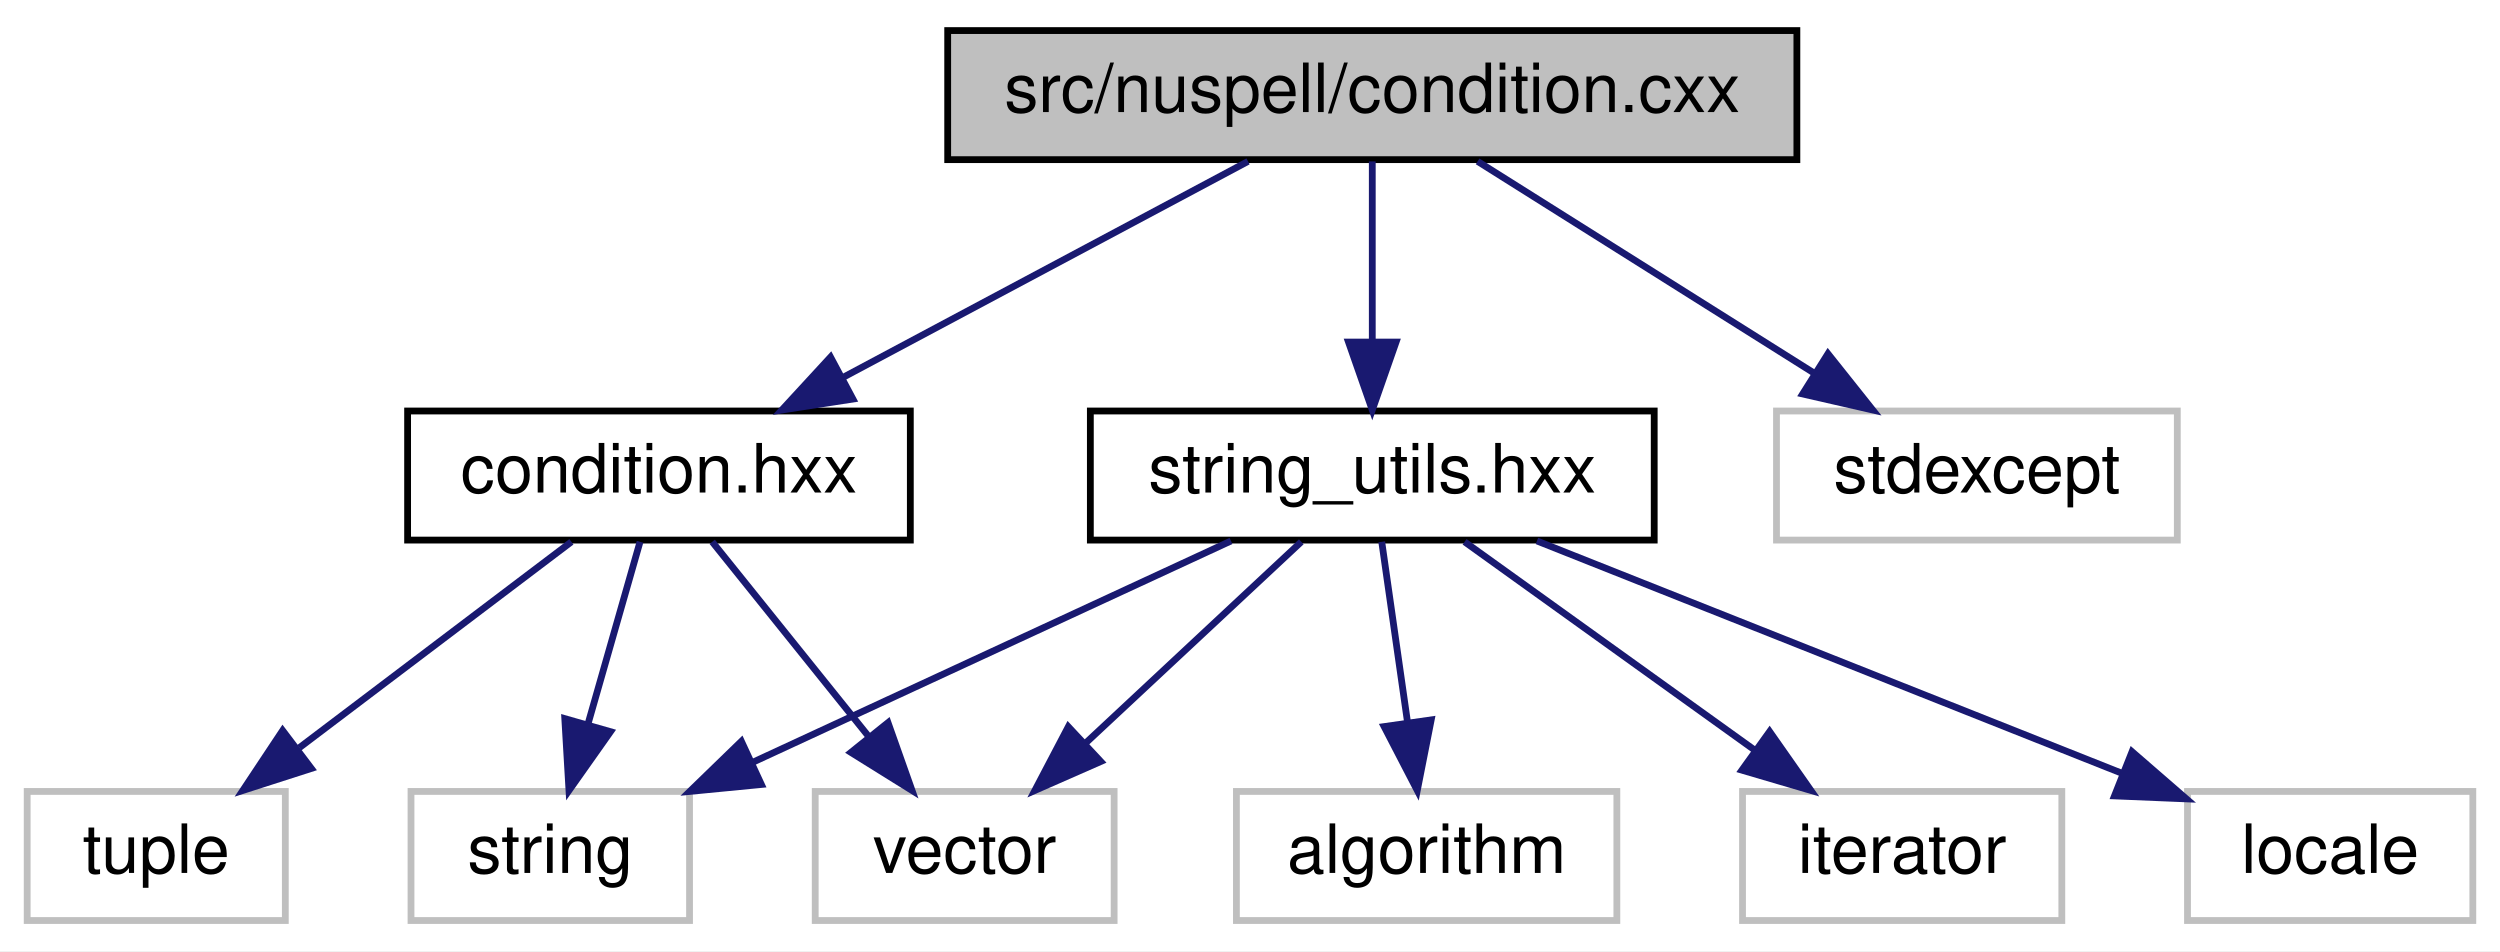
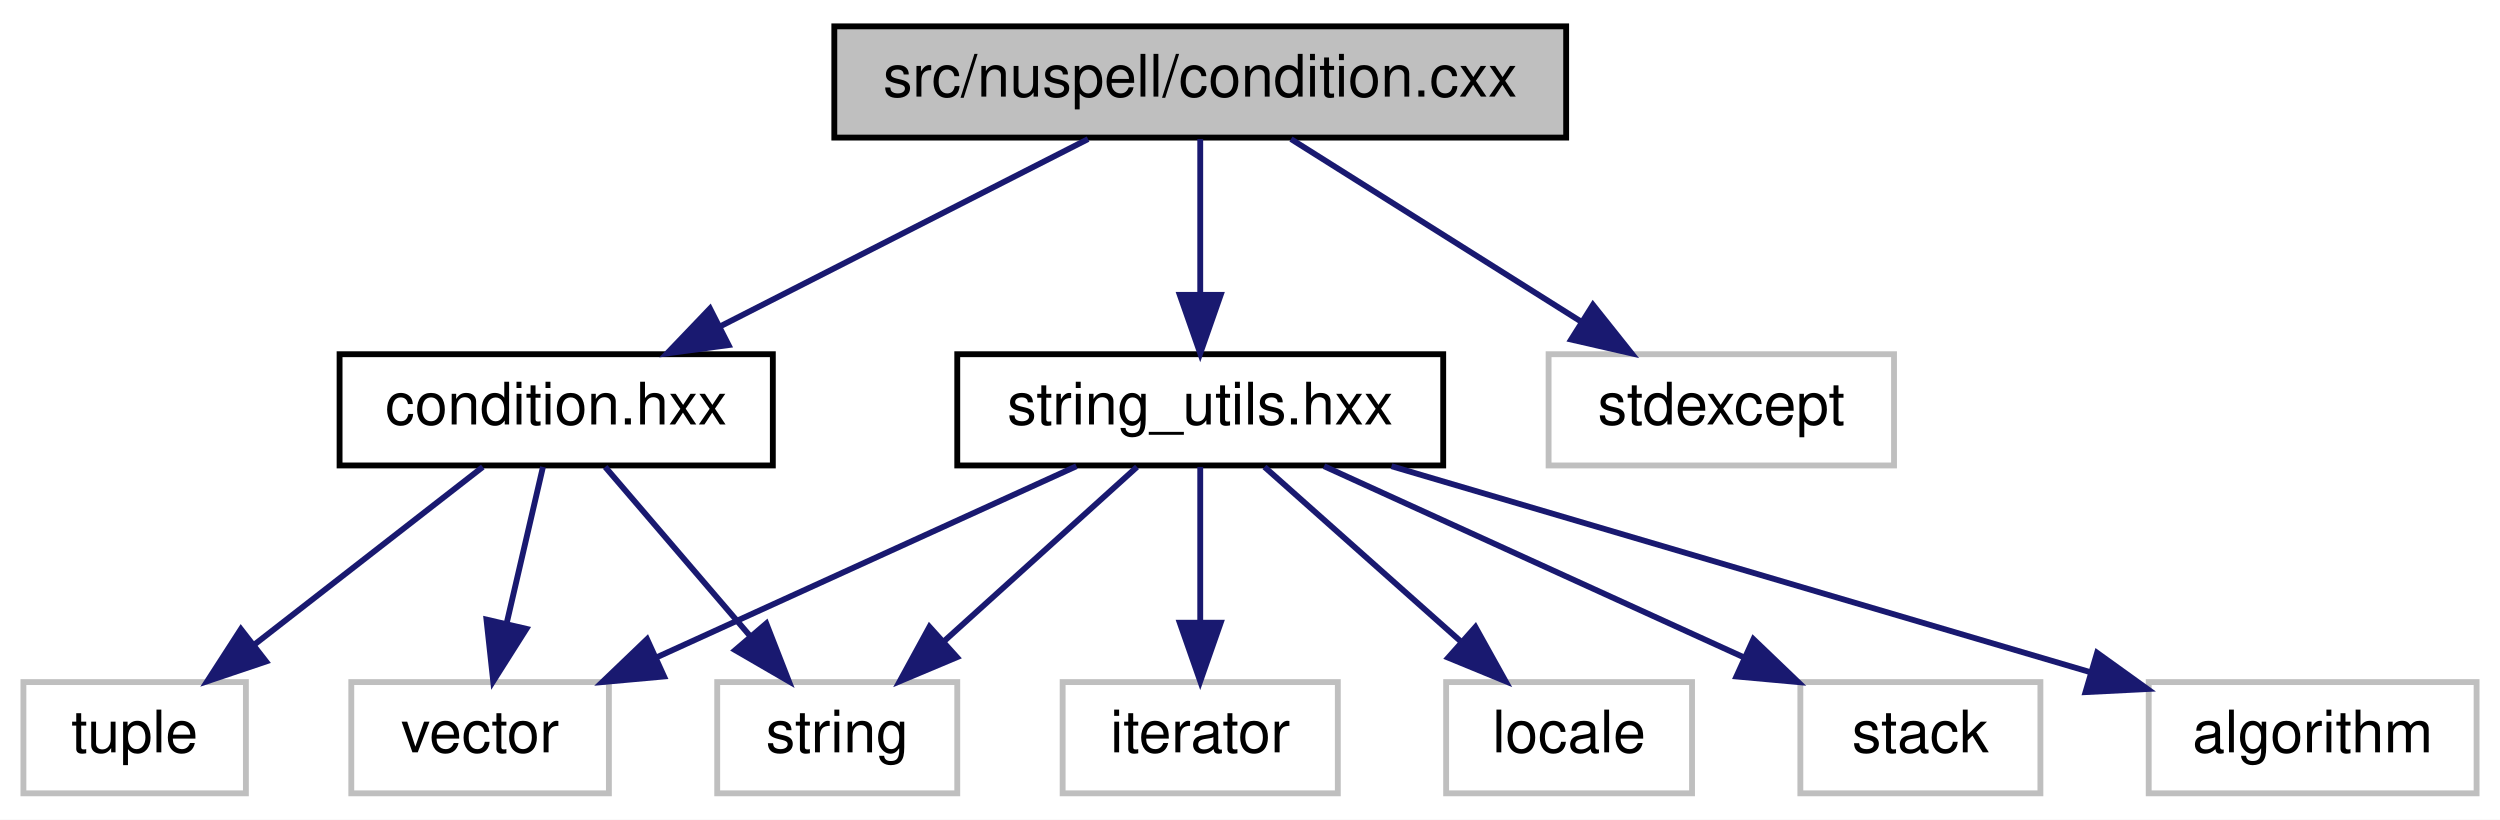
- <svg xmlns="http://www.w3.org/2000/svg" xmlns:xlink="http://www.w3.org/1999/xlink" width="368pt" height="140pt" viewBox="0.00 0.00 368.00 140.00">
+ <svg xmlns="http://www.w3.org/2000/svg" xmlns:xlink="http://www.w3.org/1999/xlink" width="427pt" height="140pt" viewBox="0.00 0.00 427.00 140.00">
  <g id="graph0" class="graph" transform="scale(1 1) rotate(0) translate(4 136)">
-     <polygon fill="#ffffff" stroke="transparent" points="-4,4 -4,-136 364,-136 364,4 -4,4" />
+     <polygon fill="#ffffff" stroke="transparent" points="-4,4 -4,-136 423,-136 423,4 -4,4" />
    <g id="node1" class="node">
-       <polygon fill="#bfbfbf" stroke="#000000" points="135.5,-112.5 135.5,-131.5 260.5,-131.5 260.5,-112.5 135.5,-112.5" />
-       <text text-anchor="middle" x="198" y="-119.5" font-family="Helvetica,sans-Serif" font-size="10.00" fill="#000000">src/nuspell/condition.cxx</text>
+       <polygon fill="#bfbfbf" stroke="#000000" points="138.5,-112.5 138.5,-131.5 263.5,-131.5 263.5,-112.5 138.5,-112.5" />
+       <text text-anchor="middle" x="201" y="-119.5" font-family="Helvetica,sans-Serif" font-size="10.00" fill="#000000">src/nuspell/condition.cxx</text>
    </g>
    <g id="node2" class="node">
      <g id="a_node2">
        <a xlink:href="condition_8hxx.html" target="_top" xlink:title="Condition matching. ">
-           <polygon fill="#ffffff" stroke="#000000" points="56,-56.5 56,-75.5 130,-75.5 130,-56.5 56,-56.5" />
-           <text text-anchor="middle" x="93" y="-63.5" font-family="Helvetica,sans-Serif" font-size="10.00" fill="#000000">condition.hxx</text>
+           <polygon fill="#ffffff" stroke="#000000" points="54,-56.5 54,-75.5 128,-75.5 128,-56.5 54,-56.5" />
+           <text text-anchor="middle" x="91" y="-63.5" font-family="Helvetica,sans-Serif" font-size="10.00" fill="#000000">condition.hxx</text>
        </a>
      </g>
    </g>
    <g id="edge1" class="edge">
-       <path fill="none" stroke="#191970" d="M179.71,-112.246C163.224,-103.453 138.765,-90.408 120.023,-80.412" />
-       <polygon fill="#191970" stroke="#191970" points="121.551,-77.26 111.08,-75.643 118.257,-83.437 121.551,-77.26" />
+       <path fill="none" stroke="#191970" d="M181.839,-112.246C164.489,-103.412 138.71,-90.289 119.042,-80.276" />
+       <polygon fill="#191970" stroke="#191970" points="120.441,-77.061 109.941,-75.643 117.265,-83.299 120.441,-77.061" />
    </g>
    <g id="node6" class="node">
      <g id="a_node6">
        <a xlink:href="string__utils_8hxx.html" target="_top" xlink:title="String algorithms. ">
-           <polygon fill="#ffffff" stroke="#000000" points="156.5,-56.5 156.5,-75.5 239.5,-75.5 239.5,-56.5 156.5,-56.5" />
-           <text text-anchor="middle" x="198" y="-63.5" font-family="Helvetica,sans-Serif" font-size="10.00" fill="#000000">string_utils.hxx</text>
+           <polygon fill="#ffffff" stroke="#000000" points="159.5,-56.5 159.5,-75.5 242.5,-75.5 242.5,-56.5 159.5,-56.5" />
+           <text text-anchor="middle" x="201" y="-63.5" font-family="Helvetica,sans-Serif" font-size="10.00" fill="#000000">string_utils.hxx</text>
        </a>
      </g>
    </g>
    <g id="edge5" class="edge">
-       <path fill="none" stroke="#191970" d="M198,-112.246C198,-104.938 198,-94.694 198,-85.705" />
-       <polygon fill="#191970" stroke="#191970" points="201.5,-85.643 198,-75.643 194.5,-85.643 201.5,-85.643" />
+       <path fill="none" stroke="#191970" d="M201,-112.246C201,-104.938 201,-94.694 201,-85.705" />
+       <polygon fill="#191970" stroke="#191970" points="204.5,-85.643 201,-75.643 197.5,-85.643 204.5,-85.643" />
    </g>
-     <g id="node10" class="node">
-       <polygon fill="#ffffff" stroke="#bfbfbf" points="257.5,-56.5 257.5,-75.5 316.5,-75.5 316.5,-56.5 257.5,-56.5" />
-       <text text-anchor="middle" x="287" y="-63.5" font-family="Helvetica,sans-Serif" font-size="10.00" fill="#000000">stdexcept</text>
+     <g id="node11" class="node">
+       <polygon fill="#ffffff" stroke="#bfbfbf" points="260.5,-56.5 260.5,-75.5 319.5,-75.5 319.5,-56.5 260.5,-56.5" />
+       <text text-anchor="middle" x="290" y="-63.5" font-family="Helvetica,sans-Serif" font-size="10.00" fill="#000000">stdexcept</text>
    </g>
-     <g id="edge11" class="edge">
-       <path fill="none" stroke="#191970" d="M213.503,-112.246C227.158,-103.653 247.266,-91.001 262.999,-81.102" />
-       <polygon fill="#191970" stroke="#191970" points="265.075,-83.931 271.675,-75.643 261.347,-78.006 265.075,-83.931" />
+     <g id="edge12" class="edge">
+       <path fill="none" stroke="#191970" d="M216.503,-112.246C230.158,-103.653 250.266,-91.001 265.999,-81.102" />
+       <polygon fill="#191970" stroke="#191970" points="268.075,-83.931 274.675,-75.643 264.347,-78.006 268.075,-83.931" />
    </g>
    <g id="node3" class="node">
-       <polygon fill="#ffffff" stroke="#bfbfbf" points="56.5,-.5 56.5,-19.5 97.5,-19.5 97.5,-.5 56.5,-.5" />
-       <text text-anchor="middle" x="77" y="-7.5" font-family="Helvetica,sans-Serif" font-size="10.00" fill="#000000">string</text>
+       <polygon fill="#ffffff" stroke="#bfbfbf" points="118.5,-.5 118.5,-19.5 159.5,-19.5 159.5,-.5 118.5,-.5" />
+       <text text-anchor="middle" x="139" y="-7.5" font-family="Helvetica,sans-Serif" font-size="10.00" fill="#000000">string</text>
    </g>
    <g id="edge2" class="edge">
-       <path fill="none" stroke="#191970" d="M90.213,-56.245C88.102,-48.858 85.134,-38.469 82.545,-29.409" />
-       <polygon fill="#191970" stroke="#191970" points="85.868,-28.296 79.755,-19.643 79.137,-30.22 85.868,-28.296" />
+       <path fill="none" stroke="#191970" d="M99.361,-56.245C106.175,-48.296 115.968,-36.871 124.115,-27.366" />
+       <polygon fill="#191970" stroke="#191970" points="126.884,-29.513 130.735,-19.643 121.57,-24.957 126.884,-29.513" />
    </g>
    <g id="node4" class="node">
      <polygon fill="#ffffff" stroke="#bfbfbf" points="0,-.5 0,-19.5 38,-19.5 38,-.5 0,-.5" />
      <text text-anchor="middle" x="19" y="-7.5" font-family="Helvetica,sans-Serif" font-size="10.00" fill="#000000">tuple</text>
    </g>
    <g id="edge3" class="edge">
-       <path fill="none" stroke="#191970" d="M80.11,-56.245C69.075,-47.894 52.971,-35.708 40.065,-25.941" />
-       <polygon fill="#191970" stroke="#191970" points="41.828,-22.886 31.742,-19.643 37.604,-28.468 41.828,-22.886" />
+       <path fill="none" stroke="#191970" d="M78.459,-56.245C67.721,-47.894 52.053,-35.708 39.495,-25.941" />
+       <polygon fill="#191970" stroke="#191970" points="41.44,-23.019 31.398,-19.643 37.142,-28.545 41.44,-23.019" />
    </g>
    <g id="node5" class="node">
-       <polygon fill="#ffffff" stroke="#bfbfbf" points="116,-.5 116,-19.5 160,-19.5 160,-.5 116,-.5" />
-       <text text-anchor="middle" x="138" y="-7.5" font-family="Helvetica,sans-Serif" font-size="10.00" fill="#000000">vector</text>
+       <polygon fill="#ffffff" stroke="#bfbfbf" points="56,-.5 56,-19.5 100,-19.5 100,-.5 56,-.5" />
+       <text text-anchor="middle" x="78" y="-7.5" font-family="Helvetica,sans-Serif" font-size="10.00" fill="#000000">vector</text>
    </g>
    <g id="edge4" class="edge">
-       <path fill="none" stroke="#191970" d="M100.838,-56.245C107.162,-48.376 116.222,-37.101 123.814,-27.654" />
-       <polygon fill="#191970" stroke="#191970" points="126.716,-29.63 130.251,-19.643 121.259,-25.245 126.716,-29.63" />
+       <path fill="none" stroke="#191970" d="M88.736,-56.245C87.021,-48.858 84.609,-38.469 82.506,-29.409" />
+       <polygon fill="#191970" stroke="#191970" points="85.909,-28.592 80.239,-19.643 79.091,-30.175 85.909,-28.592" />
+     </g>
+     <g id="edge10" class="edge">
+       <path fill="none" stroke="#191970" d="M190.2,-56.245C181.132,-48.055 167.979,-36.175 157.275,-26.507" />
+       <polygon fill="#191970" stroke="#191970" points="159.443,-23.748 149.676,-19.643 154.751,-28.943 159.443,-23.748" />
+     </g>
+     <g id="edge11" class="edge">
+       <path fill="none" stroke="#191970" d="M179.856,-56.373C160.111,-47.384 130.43,-33.871 108.195,-23.747" />
+       <polygon fill="#191970" stroke="#191970" points="109.42,-20.459 98.868,-19.501 106.519,-26.83 109.42,-20.459" />
+     </g>
+     <g id="node7" class="node">
+       <polygon fill="#ffffff" stroke="#bfbfbf" points="363,-.5 363,-19.5 419,-19.5 419,-.5 363,-.5" />
+       <text text-anchor="middle" x="391" y="-7.5" font-family="Helvetica,sans-Serif" font-size="10.00" fill="#000000">algorithm</text>
+     </g>
+     <g id="edge6" class="edge">
+       <path fill="none" stroke="#191970" d="M233.662,-56.373C266.785,-46.611 318.01,-31.513 352.948,-21.215" />
+       <polygon fill="#191970" stroke="#191970" points="354.183,-24.5 362.785,-18.316 352.204,-17.786 354.183,-24.5" />
+     </g>
+     <g id="node8" class="node">
+       <polygon fill="#ffffff" stroke="#bfbfbf" points="177.5,-.5 177.5,-19.5 224.5,-19.5 224.5,-.5 177.5,-.5" />
+       <text text-anchor="middle" x="201" y="-7.5" font-family="Helvetica,sans-Serif" font-size="10.00" fill="#000000">iterator</text>
+     </g>
+     <g id="edge7" class="edge">
+       <path fill="none" stroke="#191970" d="M201,-56.245C201,-48.938 201,-38.694 201,-29.705" />
+       <polygon fill="#191970" stroke="#191970" points="204.5,-29.643 201,-19.643 197.5,-29.643 204.5,-29.643" />
+     </g>
+     <g id="node9" class="node">
+       <polygon fill="#ffffff" stroke="#bfbfbf" points="243,-.5 243,-19.5 285,-19.5 285,-.5 243,-.5" />
+       <text text-anchor="middle" x="264" y="-7.5" font-family="Helvetica,sans-Serif" font-size="10.00" fill="#000000">locale</text>
+     </g>
+     <g id="edge8" class="edge">
+       <path fill="none" stroke="#191970" d="M211.974,-56.245C221.188,-48.055 234.553,-36.175 245.43,-26.507" />
+       <polygon fill="#191970" stroke="#191970" points="248.003,-28.902 253.152,-19.643 243.353,-23.67 248.003,-28.902" />
+     </g>
+     <g id="node10" class="node">
+       <polygon fill="#ffffff" stroke="#bfbfbf" points="303.5,-.5 303.5,-19.5 344.5,-19.5 344.5,-.5 303.5,-.5" />
+       <text text-anchor="middle" x="324" y="-7.5" font-family="Helvetica,sans-Serif" font-size="10.00" fill="#000000">stack</text>
    </g>
    <g id="edge9" class="edge">
-       <path fill="none" stroke="#191970" d="M177.199,-56.373C157.776,-47.384 128.578,-33.871 106.704,-23.747" />
-       <polygon fill="#191970" stroke="#191970" points="108.075,-20.525 97.529,-19.501 105.134,-26.878 108.075,-20.525" />
-     </g>
-     <g id="edge10" class="edge">
-       <path fill="none" stroke="#191970" d="M187.549,-56.245C178.773,-48.055 166.045,-36.175 155.686,-26.507" />
-       <polygon fill="#191970" stroke="#191970" points="158.03,-23.907 148.331,-19.643 153.254,-29.025 158.03,-23.907" />
-     </g>
-     <g id="node7" class="node">
-       <polygon fill="#ffffff" stroke="#bfbfbf" points="178,-.5 178,-19.5 234,-19.5 234,-.5 178,-.5" />
-       <text text-anchor="middle" x="206" y="-7.5" font-family="Helvetica,sans-Serif" font-size="10.00" fill="#000000">algorithm</text>
-     </g>
-     <g id="edge6" class="edge">
-       <path fill="none" stroke="#191970" d="M199.393,-56.245C200.437,-48.938 201.901,-38.694 203.185,-29.705" />
-       <polygon fill="#191970" stroke="#191970" points="206.673,-30.037 204.623,-19.643 199.743,-29.047 206.673,-30.037" />
-     </g>
-     <g id="node8" class="node">
-       <polygon fill="#ffffff" stroke="#bfbfbf" points="252.5,-.5 252.5,-19.5 299.5,-19.5 299.5,-.5 252.5,-.5" />
-       <text text-anchor="middle" x="276" y="-7.5" font-family="Helvetica,sans-Serif" font-size="10.00" fill="#000000">iterator</text>
-     </g>
-     <g id="edge7" class="edge">
-       <path fill="none" stroke="#191970" d="M211.587,-56.245C223.331,-47.814 240.52,-35.473 254.188,-25.66" />
-       <polygon fill="#191970" stroke="#191970" points="256.487,-28.318 262.569,-19.643 252.405,-22.632 256.487,-28.318" />
-     </g>
-     <g id="node9" class="node">
-       <polygon fill="#ffffff" stroke="#bfbfbf" points="318,-.5 318,-19.5 360,-19.5 360,-.5 318,-.5" />
-       <text text-anchor="middle" x="339" y="-7.5" font-family="Helvetica,sans-Serif" font-size="10.00" fill="#000000">locale</text>
-     </g>
-     <g id="edge8" class="edge">
-       <path fill="none" stroke="#191970" d="M222.239,-56.373C246.117,-46.89 282.671,-32.372 308.508,-22.11" />
-       <polygon fill="#191970" stroke="#191970" points="309.835,-25.349 317.837,-18.405 307.252,-18.843 309.835,-25.349" />
+       <path fill="none" stroke="#191970" d="M222.144,-56.373C241.889,-47.384 271.57,-33.871 293.805,-23.747" />
+       <polygon fill="#191970" stroke="#191970" points="295.481,-26.83 303.132,-19.501 292.58,-20.459 295.481,-26.83" />
    </g>
  </g>
</svg>
